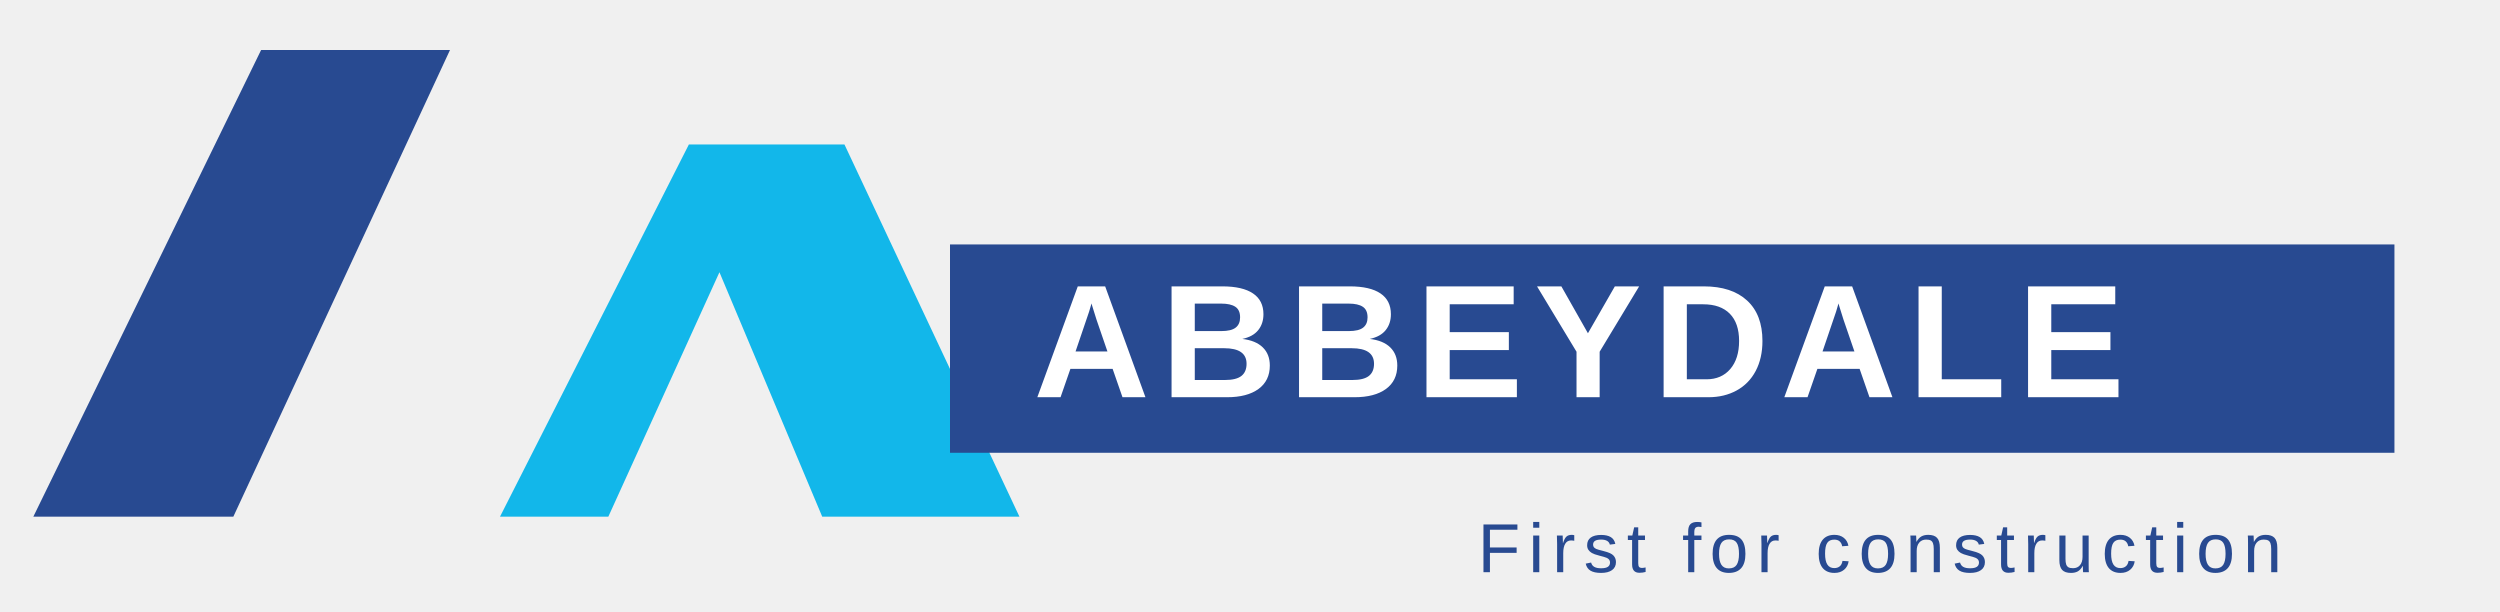
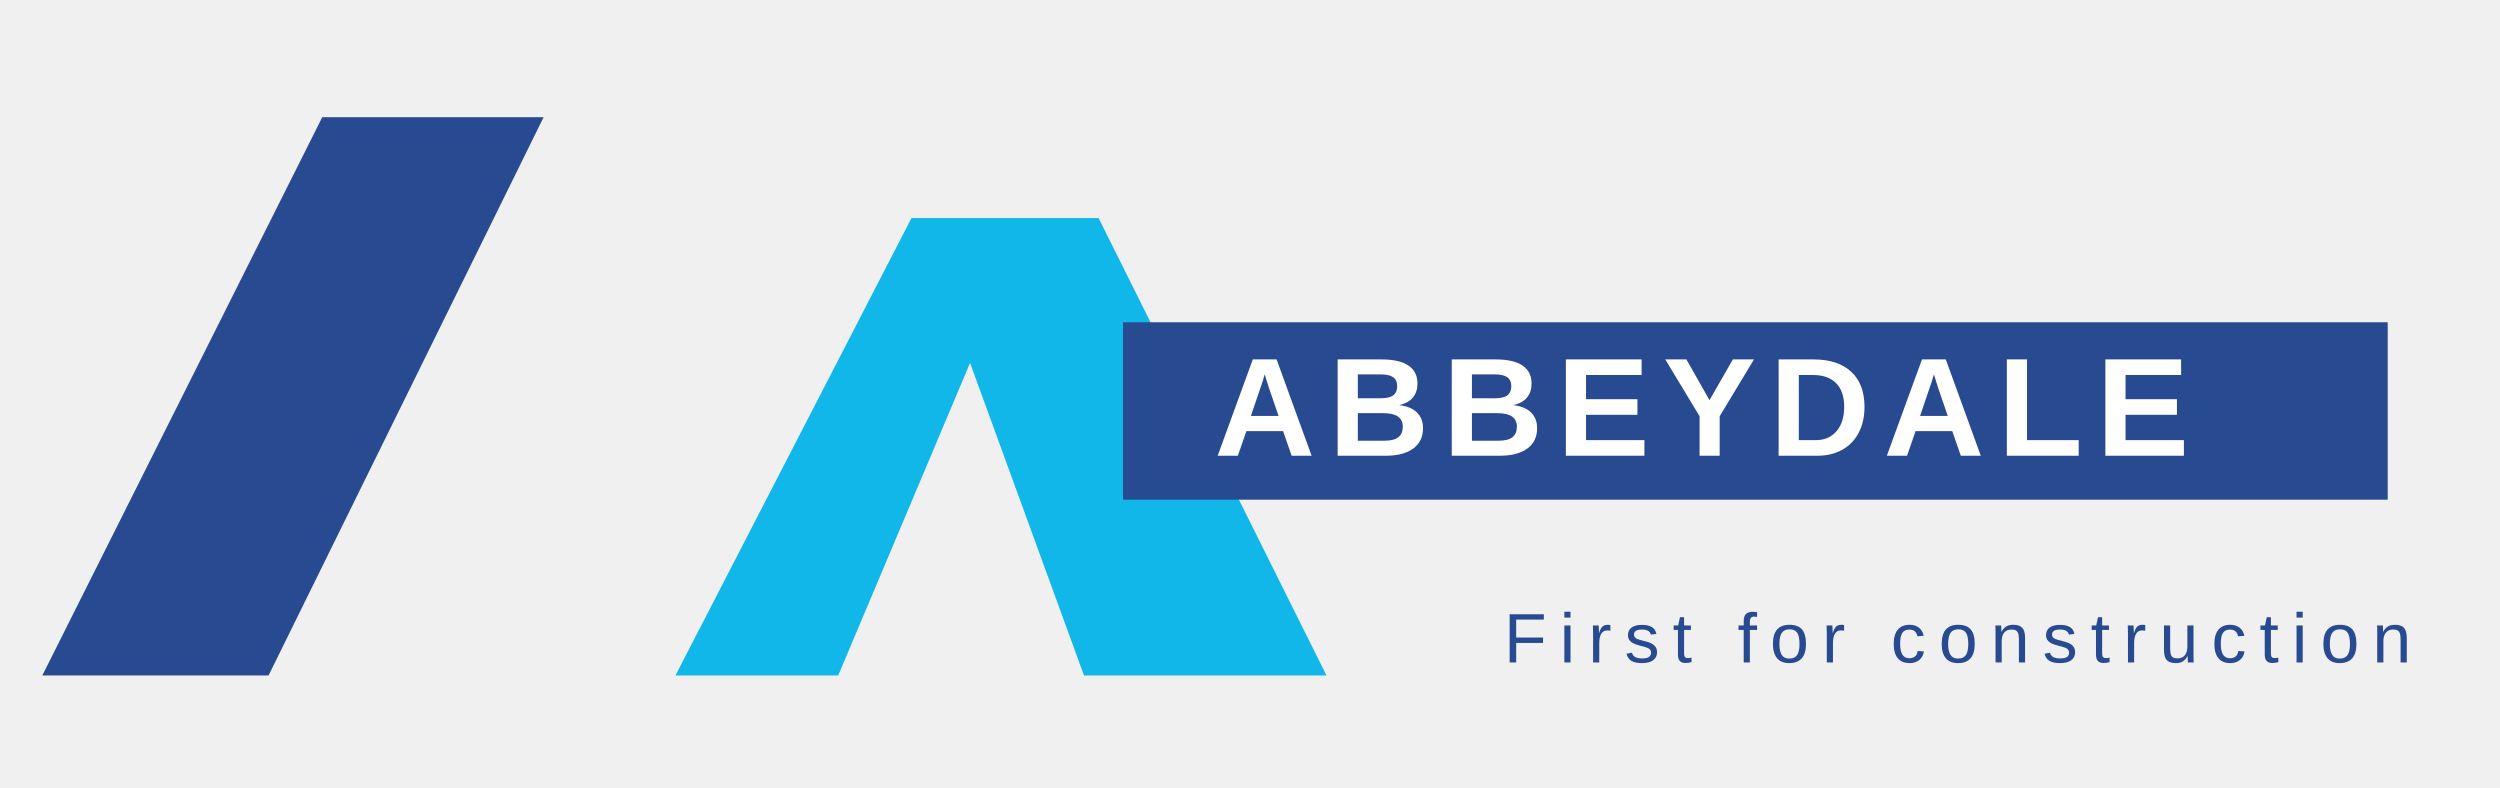
- <svg xmlns="http://www.w3.org/2000/svg" viewBox="0 0 900 220" role="img" aria-label="Abbeydale First for construction logo">
-   <rect width="900" height="220" fill="transparent" />
-   <g transform="translate(12 18)">
-     <path d="M0 168 L82 0 H150 L72 168 Z" fill="#284a91" />
-     <path d="M168 168 L236 34 H292 L355 168 H284 L247 80 L207 168 Z" fill="#12b7ea" />
-     <rect x="330" y="70" width="520" height="75" rx="0" fill="#284a91" />
-     <text x="360" y="125" font-family="Arial Black, Arial, Helvetica, sans-serif" font-size="58" font-weight="900" fill="#ffffff" letter-spacing="4">ABBEYDALE</text>
-     <text x="520" y="188" font-family="Arial, Helvetica, sans-serif" font-size="25" fill="#284a91" letter-spacing="3">First for construction</text>
-   </g>
+ <svg xmlns="http://www.w3.org/2000/svg" viewBox="0 0 1536 484" role="img" aria-label="Abbeydale First for construction logo">
+   <rect width="1536" height="484" fill="transparent" />
+   <path d="M26 415 L198 72 H334 L165 415 Z" fill="#284a91" />
+   <path d="M415 415 L560 134 H675 L815 415 H666 L596 223 L515 415 Z" fill="#12b7ea" />
+   <rect x="690" y="198" width="777" height="109" fill="#284a91" />
+   <text x="746" y="280" font-family="Arial Black,Arial,Helvetica,sans-serif" font-size="86" font-weight="900" fill="#ffffff" letter-spacing="8">ABBEYDALE</text>
+   <text x="924" y="407" font-family="Arial,Helvetica,sans-serif" font-size="43" fill="#284a91" letter-spacing="8">First for construction</text>
</svg>
